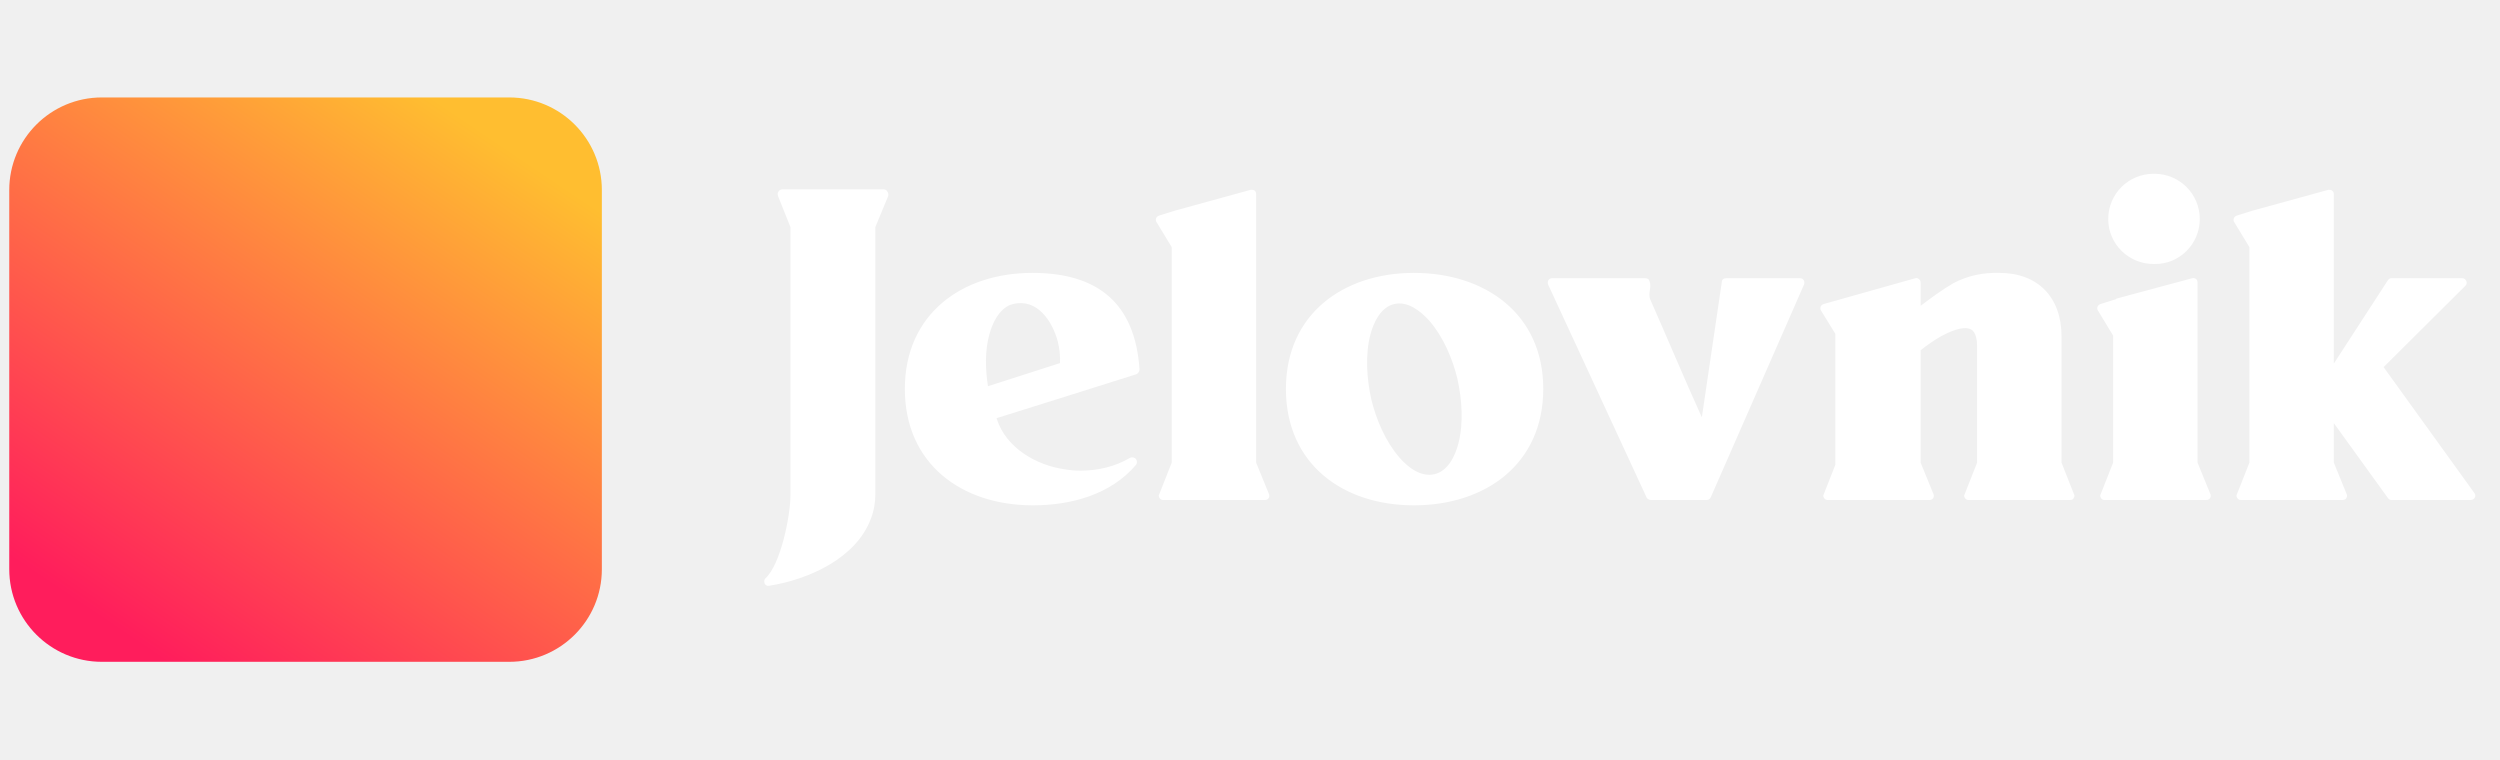
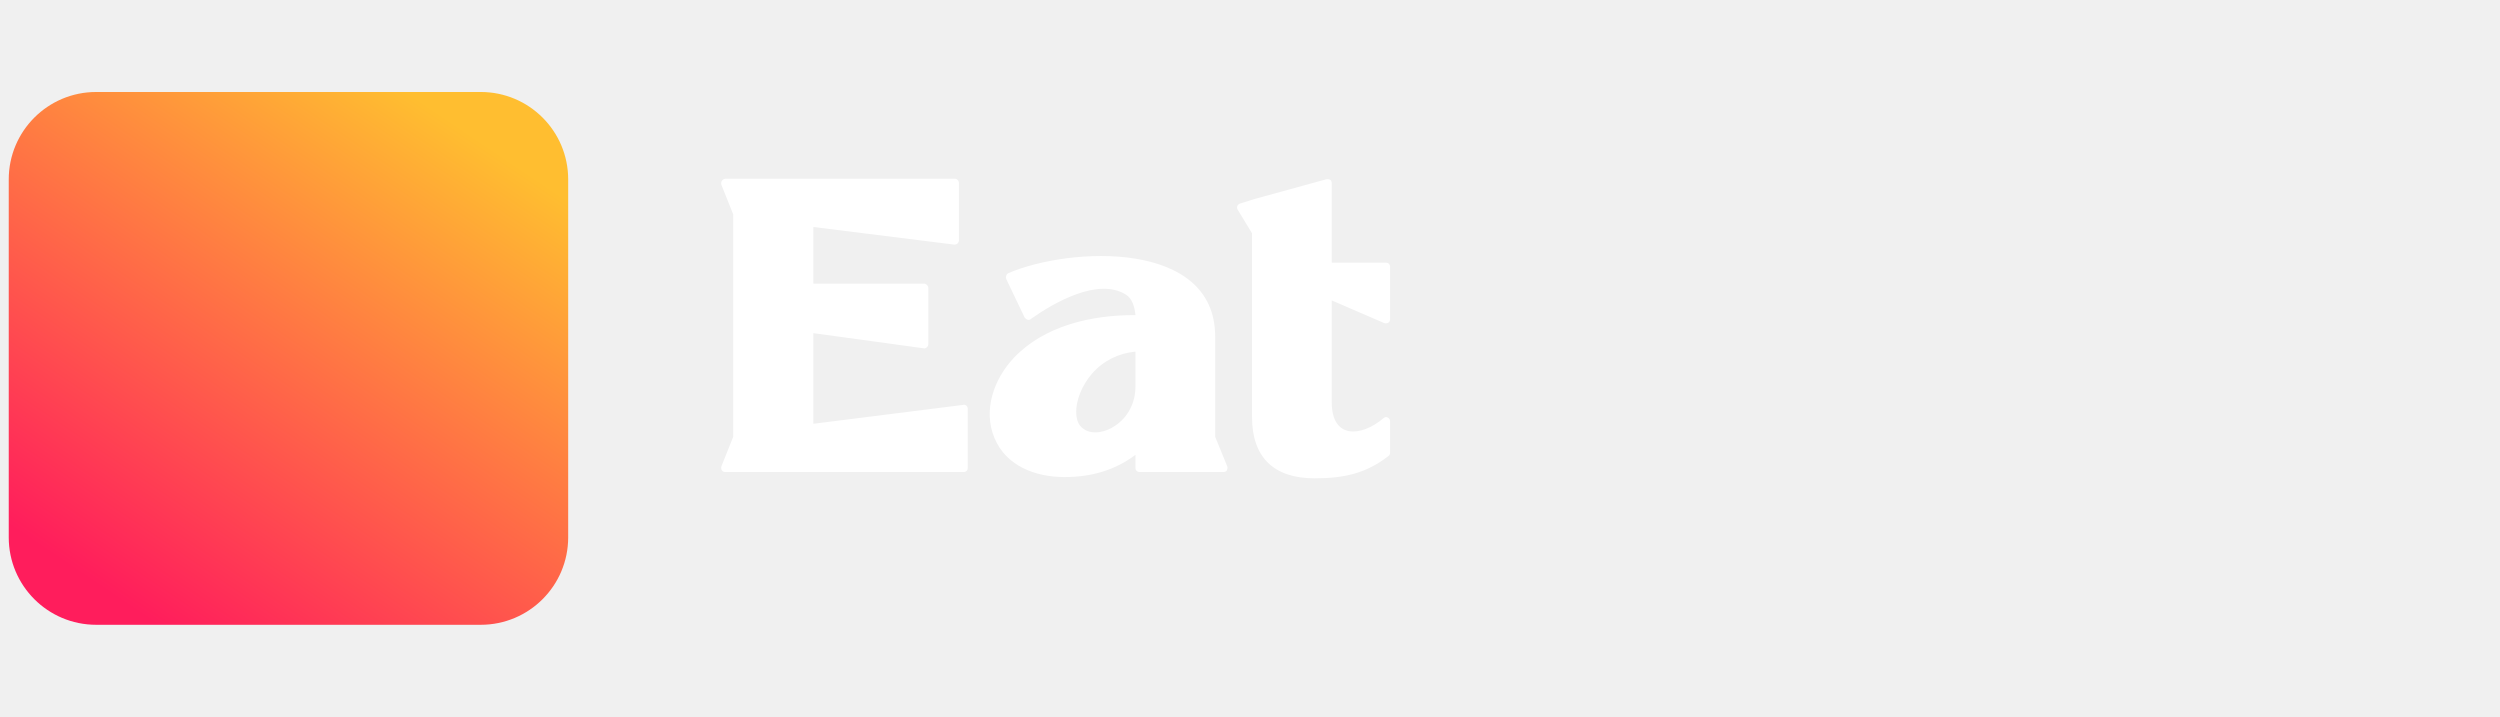
- <svg xmlns="http://www.w3.org/2000/svg" width="135" height="41" viewBox="0 0 135 41" fill="none">
+ <svg xmlns="http://www.w3.org/2000/svg" width="143" height="41" viewBox="0 0 143 41" fill="none">
  <rect x="0.5" y="5.262" width="32" height="30.476" rx="5" fill="url(#paint0_linear_135_6102)" />
-   <path d="M42.684 26.76C42.684 27.84 42.156 30.48 41.34 31.224C41.268 31.296 41.244 31.392 41.292 31.512C41.34 31.608 41.436 31.656 41.532 31.632C43.668 31.296 46.236 30.144 47.028 28.008C47.196 27.576 47.268 27.12 47.268 26.688V12.264L47.964 10.584C47.988 10.488 47.964 10.416 47.916 10.344C47.892 10.272 47.796 10.224 47.724 10.224H42.252C42.156 10.224 42.084 10.272 42.036 10.344C41.988 10.416 41.988 10.488 42.012 10.584L42.684 12.264V26.76ZM53.806 22.584L57.862 21.312L60.526 20.472L61.366 20.208C61.462 20.16 61.534 20.064 61.534 19.944C61.294 16.392 59.302 14.736 55.75 14.736C51.934 14.736 48.862 16.968 48.862 21C48.862 25.056 51.934 27.288 55.774 27.288C57.838 27.288 59.974 26.712 61.342 25.104C61.414 25.008 61.414 24.888 61.342 24.792C61.27 24.696 61.126 24.672 61.03 24.72C60.214 25.2 59.278 25.416 58.342 25.416C58.054 25.416 57.79 25.392 57.502 25.344C55.966 25.128 54.334 24.192 53.83 22.632C53.83 22.608 53.83 22.608 53.806 22.584ZM53.35 20.856C53.206 19.944 53.182 18.936 53.422 18.072C53.59 17.448 53.926 16.728 54.55 16.464C54.598 16.44 54.67 16.44 54.718 16.416C56.014 16.104 56.83 17.352 57.118 18.432C57.214 18.816 57.262 19.224 57.238 19.608L53.35 20.856ZM67.832 10.488C67.832 10.416 67.808 10.344 67.76 10.296C67.688 10.248 67.616 10.248 67.544 10.248L63.44 11.376L62.6 11.64C62.528 11.664 62.456 11.712 62.432 11.784C62.408 11.856 62.408 11.928 62.456 12L63.272 13.344V24.984L62.6 26.688C62.552 26.76 62.576 26.832 62.624 26.904C62.672 26.976 62.744 27 62.816 27H68.288C68.384 27 68.456 26.976 68.504 26.904C68.552 26.832 68.552 26.76 68.528 26.688L67.832 24.984V10.488ZM76.352 27.288C80.216 27.288 83.336 25.056 83.336 21C83.336 16.944 80.192 14.736 76.352 14.736C72.536 14.736 69.44 16.968 69.44 21C69.44 25.056 72.512 27.288 76.352 27.288ZM77.192 17.328C77.936 18.192 78.44 19.368 78.704 20.472C78.944 21.576 79.04 22.848 78.752 23.952C78.584 24.6 78.2 25.44 77.456 25.608C76.712 25.776 76.016 25.224 75.56 24.696C74.816 23.832 74.312 22.656 74.048 21.552C73.808 20.472 73.712 19.176 74 18.072C74.168 17.424 74.552 16.584 75.296 16.416C76.04 16.248 76.736 16.824 77.192 17.328ZM89.116 16.176C88.972 15.84 89.212 15.504 89.068 15.168C89.044 15.072 88.948 15.024 88.852 15.024H83.836C83.74 15.024 83.668 15.048 83.62 15.12C83.572 15.192 83.572 15.288 83.596 15.36L88.924 26.88C88.972 26.952 89.068 27 89.164 27H92.164C92.26 27 92.332 26.952 92.38 26.856L97.42 15.36C97.444 15.288 97.444 15.192 97.396 15.12C97.348 15.048 97.276 15.024 97.18 15.024H93.22C93.076 15.024 92.98 15.096 92.98 15.216L91.9 22.536C90.94 20.424 90.052 18.288 89.116 16.176ZM106.091 26.688C106.043 26.76 106.067 26.832 106.115 26.904C106.163 26.976 106.235 27 106.307 27H111.779C111.875 27 111.947 26.976 111.971 26.904C112.019 26.832 112.043 26.76 111.995 26.688L111.323 24.984V18.168C111.323 16.056 110.051 14.736 107.963 14.736C107.099 14.712 106.259 14.88 105.491 15.288C104.867 15.648 104.291 16.08 103.715 16.512V15.264C103.715 15.192 103.691 15.12 103.619 15.072C103.571 15.024 103.499 15 103.427 15.024L98.483 16.416C98.411 16.44 98.339 16.488 98.315 16.56C98.291 16.632 98.291 16.704 98.339 16.776L99.107 18.024V25.104L98.483 26.688C98.435 26.76 98.459 26.832 98.507 26.904C98.555 26.976 98.627 27 98.699 27H104.171C104.267 27 104.339 26.976 104.387 26.904C104.435 26.832 104.435 26.76 104.411 26.688L103.715 24.984V18.912C104.075 18.624 104.459 18.36 104.843 18.144C105.203 17.952 105.995 17.568 106.427 17.784C106.715 17.928 106.763 18.408 106.763 18.696V24.984L106.091 26.688ZM118.668 24.984V15.264C118.668 15.192 118.644 15.12 118.596 15.072C118.524 15.024 118.452 15 118.38 15.024L114.276 16.128C114.276 16.152 114.276 16.152 114.276 16.152L113.436 16.416C113.364 16.44 113.292 16.488 113.268 16.56C113.244 16.632 113.244 16.704 113.292 16.776L114.108 18.12V24.984L113.436 26.688C113.388 26.76 113.412 26.832 113.46 26.904C113.508 26.976 113.58 27 113.652 27H119.124C119.22 27 119.292 26.976 119.34 26.904C119.388 26.832 119.388 26.76 119.364 26.688L118.668 24.984ZM113.844 11.832C113.844 13.176 114.948 14.256 116.292 14.256H116.316H116.34C117.684 14.28 118.788 13.176 118.788 11.832C118.788 10.464 117.684 9.384 116.34 9.384H116.316H116.292C114.948 9.384 113.844 10.464 113.844 11.832ZM126.027 10.488C126.027 10.416 126.003 10.344 125.931 10.296C125.883 10.248 125.811 10.248 125.739 10.248L121.635 11.376L120.795 11.64C120.723 11.664 120.651 11.712 120.627 11.784C120.603 11.856 120.603 11.928 120.651 12L121.467 13.344V24.984L120.795 26.688C120.747 26.76 120.771 26.832 120.819 26.904C120.867 26.976 120.939 27 121.011 27H126.483C126.579 27 126.651 26.976 126.699 26.904C126.747 26.832 126.747 26.76 126.723 26.688L126.027 24.984V22.848L128.955 26.904C129.003 26.976 129.075 27 129.147 27H133.419C133.515 27 133.587 26.952 133.635 26.88C133.683 26.784 133.683 26.712 133.611 26.616L128.715 19.824L133.131 15.432C133.203 15.36 133.227 15.264 133.179 15.168C133.131 15.072 133.059 15.024 132.963 15.024H129.147C129.075 15.024 129.003 15.048 128.955 15.12L126.027 19.632V10.488Z" fill="white" />
+   <path d="M54.588 13.992C54.66 13.992 54.732 13.968 54.78 13.92C54.828 13.872 54.852 13.8 54.852 13.728V10.488C54.852 10.344 54.756 10.224 54.612 10.224H41.508C41.412 10.224 41.34 10.272 41.292 10.344C41.244 10.416 41.244 10.488 41.268 10.584L41.94 12.264V24.984L41.268 26.664C41.244 26.736 41.244 26.832 41.292 26.904C41.34 26.976 41.412 27 41.508 27H55.116C55.26 27 55.356 26.904 55.356 26.76V23.4C55.356 23.328 55.332 23.256 55.284 23.208C55.212 23.16 55.164 23.136 55.092 23.16L46.524 24.24V19.056L52.812 19.92C52.884 19.944 52.956 19.92 53.004 19.872C53.076 19.824 53.1 19.752 53.1 19.68V16.464C53.1 16.344 52.98 16.224 52.86 16.224H46.524V12.984L54.588 13.992ZM69.508 24.984V19.248C69.508 13.704 61.204 14.112 57.676 15.624C57.628 15.648 57.58 15.696 57.556 15.768C57.532 15.84 57.532 15.888 57.556 15.96L58.612 18.168C58.66 18.216 58.708 18.264 58.78 18.288C58.852 18.312 58.924 18.288 58.972 18.24C60.292 17.304 62.812 15.864 64.396 16.848C64.78 17.088 64.9 17.568 64.948 18.024C64.924 18.024 64.9 18.024 64.876 18.024C62.428 18.024 59.74 18.624 57.988 20.472C56.86 21.672 56.212 23.448 56.884 25.056C57.556 26.664 59.236 27.288 60.892 27.288C62.404 27.288 63.772 26.904 64.948 26.016V26.76C64.948 26.904 65.044 27 65.188 27H69.964C70.06 27 70.132 26.976 70.18 26.904C70.204 26.832 70.228 26.76 70.204 26.688L69.508 24.984ZM64.948 22.104C64.948 23.016 64.54 23.856 63.772 24.36C63.292 24.696 62.5 24.912 61.972 24.528C61.684 24.336 61.588 24.024 61.564 23.688C61.516 22.872 61.924 22.008 62.452 21.384C63.1 20.64 63.964 20.208 64.948 20.112V22.104ZM71.616 23.856C71.616 26.184 72.888 27.36 75.192 27.36C76.896 27.36 78.144 27.072 79.416 26.088C79.488 26.04 79.512 25.968 79.512 25.896V24.096C79.512 24 79.464 23.928 79.368 23.88C79.296 23.832 79.2 23.856 79.128 23.928C77.808 25.032 76.176 25.08 76.176 23.016V17.184L79.176 18.48C79.248 18.504 79.344 18.504 79.416 18.456C79.488 18.408 79.512 18.336 79.512 18.264V15.264C79.512 15.12 79.416 15.024 79.272 15.024H76.176V10.488C76.176 10.416 76.152 10.344 76.104 10.296C76.032 10.248 75.96 10.248 75.888 10.248L71.784 11.376L70.944 11.64C70.872 11.664 70.8 11.712 70.776 11.784C70.752 11.856 70.752 11.928 70.8 12L71.616 13.344V23.856Z" fill="white" />
  <defs>
    <linearGradient id="paint0_linear_135_6102" x1="4.054" y1="32.43" x2="22.908" y2="4.494" gradientUnits="userSpaceOnUse">
      <stop stop-color="#FF1D5C" />
      <stop offset="0.988" stop-color="#FFBE30" />
    </linearGradient>
  </defs>
</svg>
